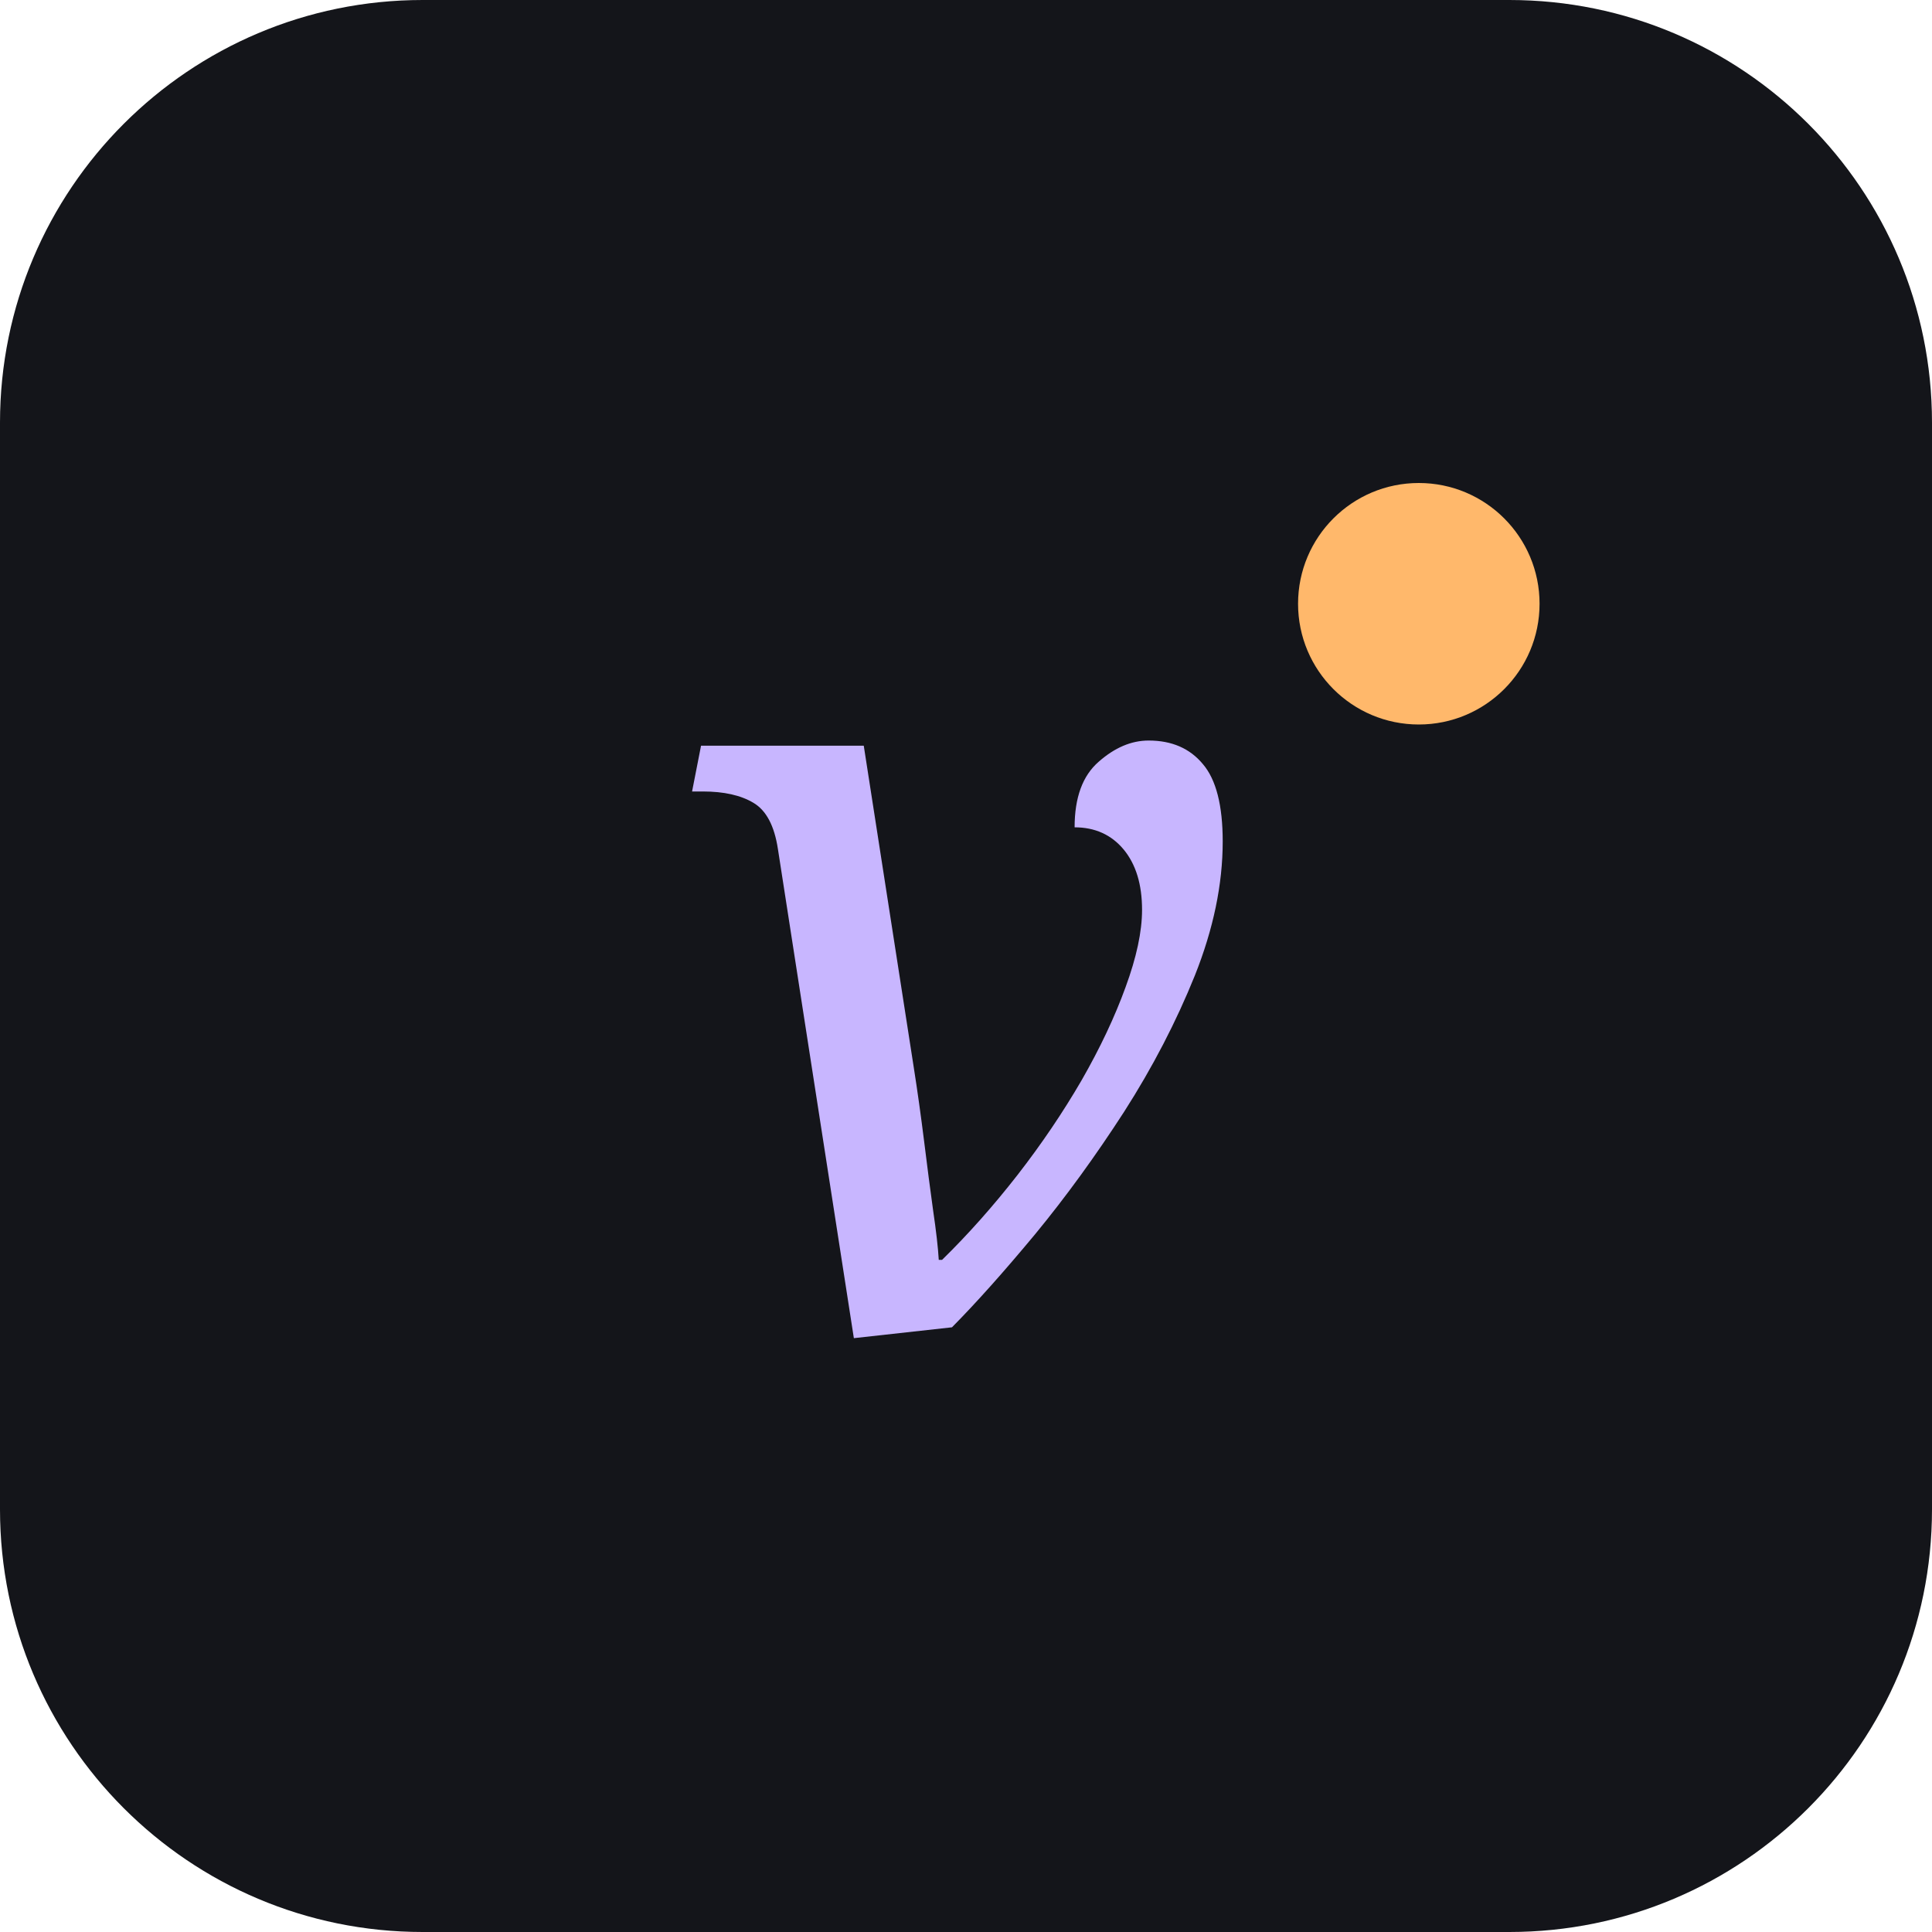
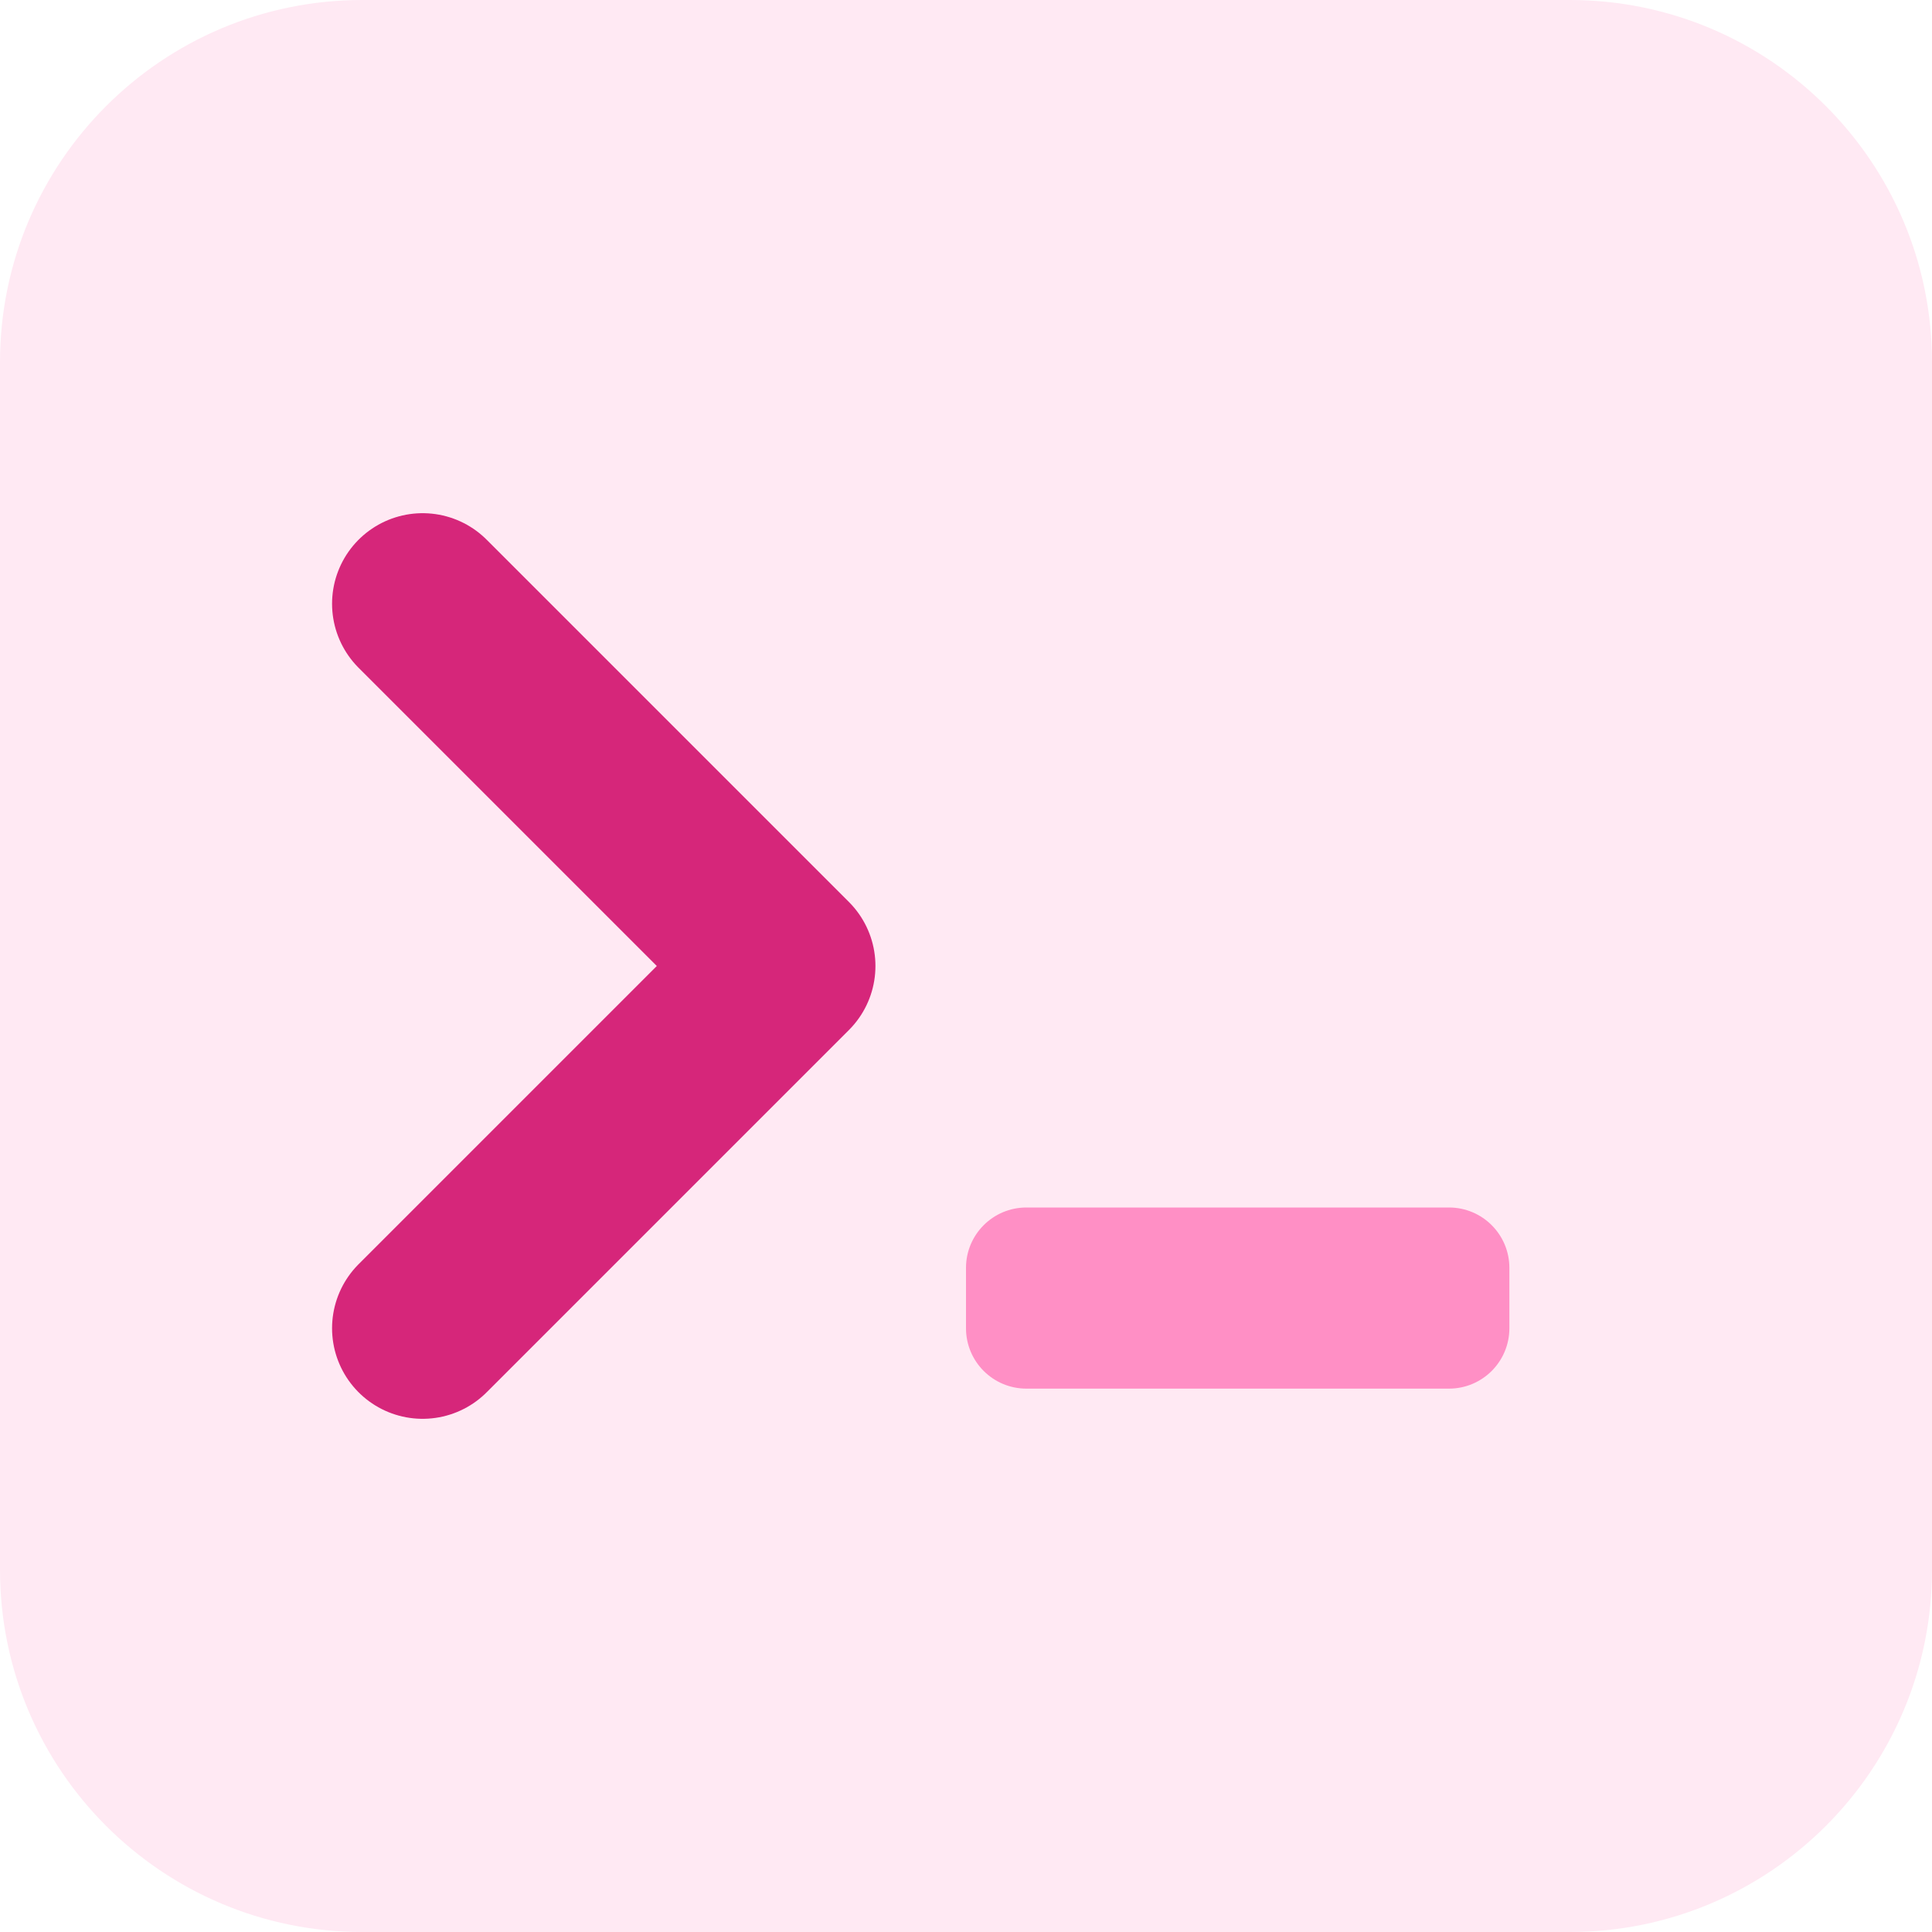
<svg xmlns="http://www.w3.org/2000/svg" viewBox="0 0 64 64">
-   <rect width="64" height="64" rx="14" fill="#14151a" />
-   <text x="32" y="44" font-family="Georgia, serif" font-size="36" font-style="italic" text-anchor="middle" fill="#c8b6ff">v</text>
-   <circle cx="47" cy="20" r="4" fill="#ffb86b" />
+   <rect width="64" height="64" rx="12" fill="#ffe9f3" />
+   <path d="M14 20l12 12-12 12" fill="none" stroke="#d6267a" stroke-width="6" stroke-linecap="round" stroke-linejoin="round" />
+   <rect x="32" y="40" width="18" height="6" rx="2" fill="#ff8fc5" />
</svg>
